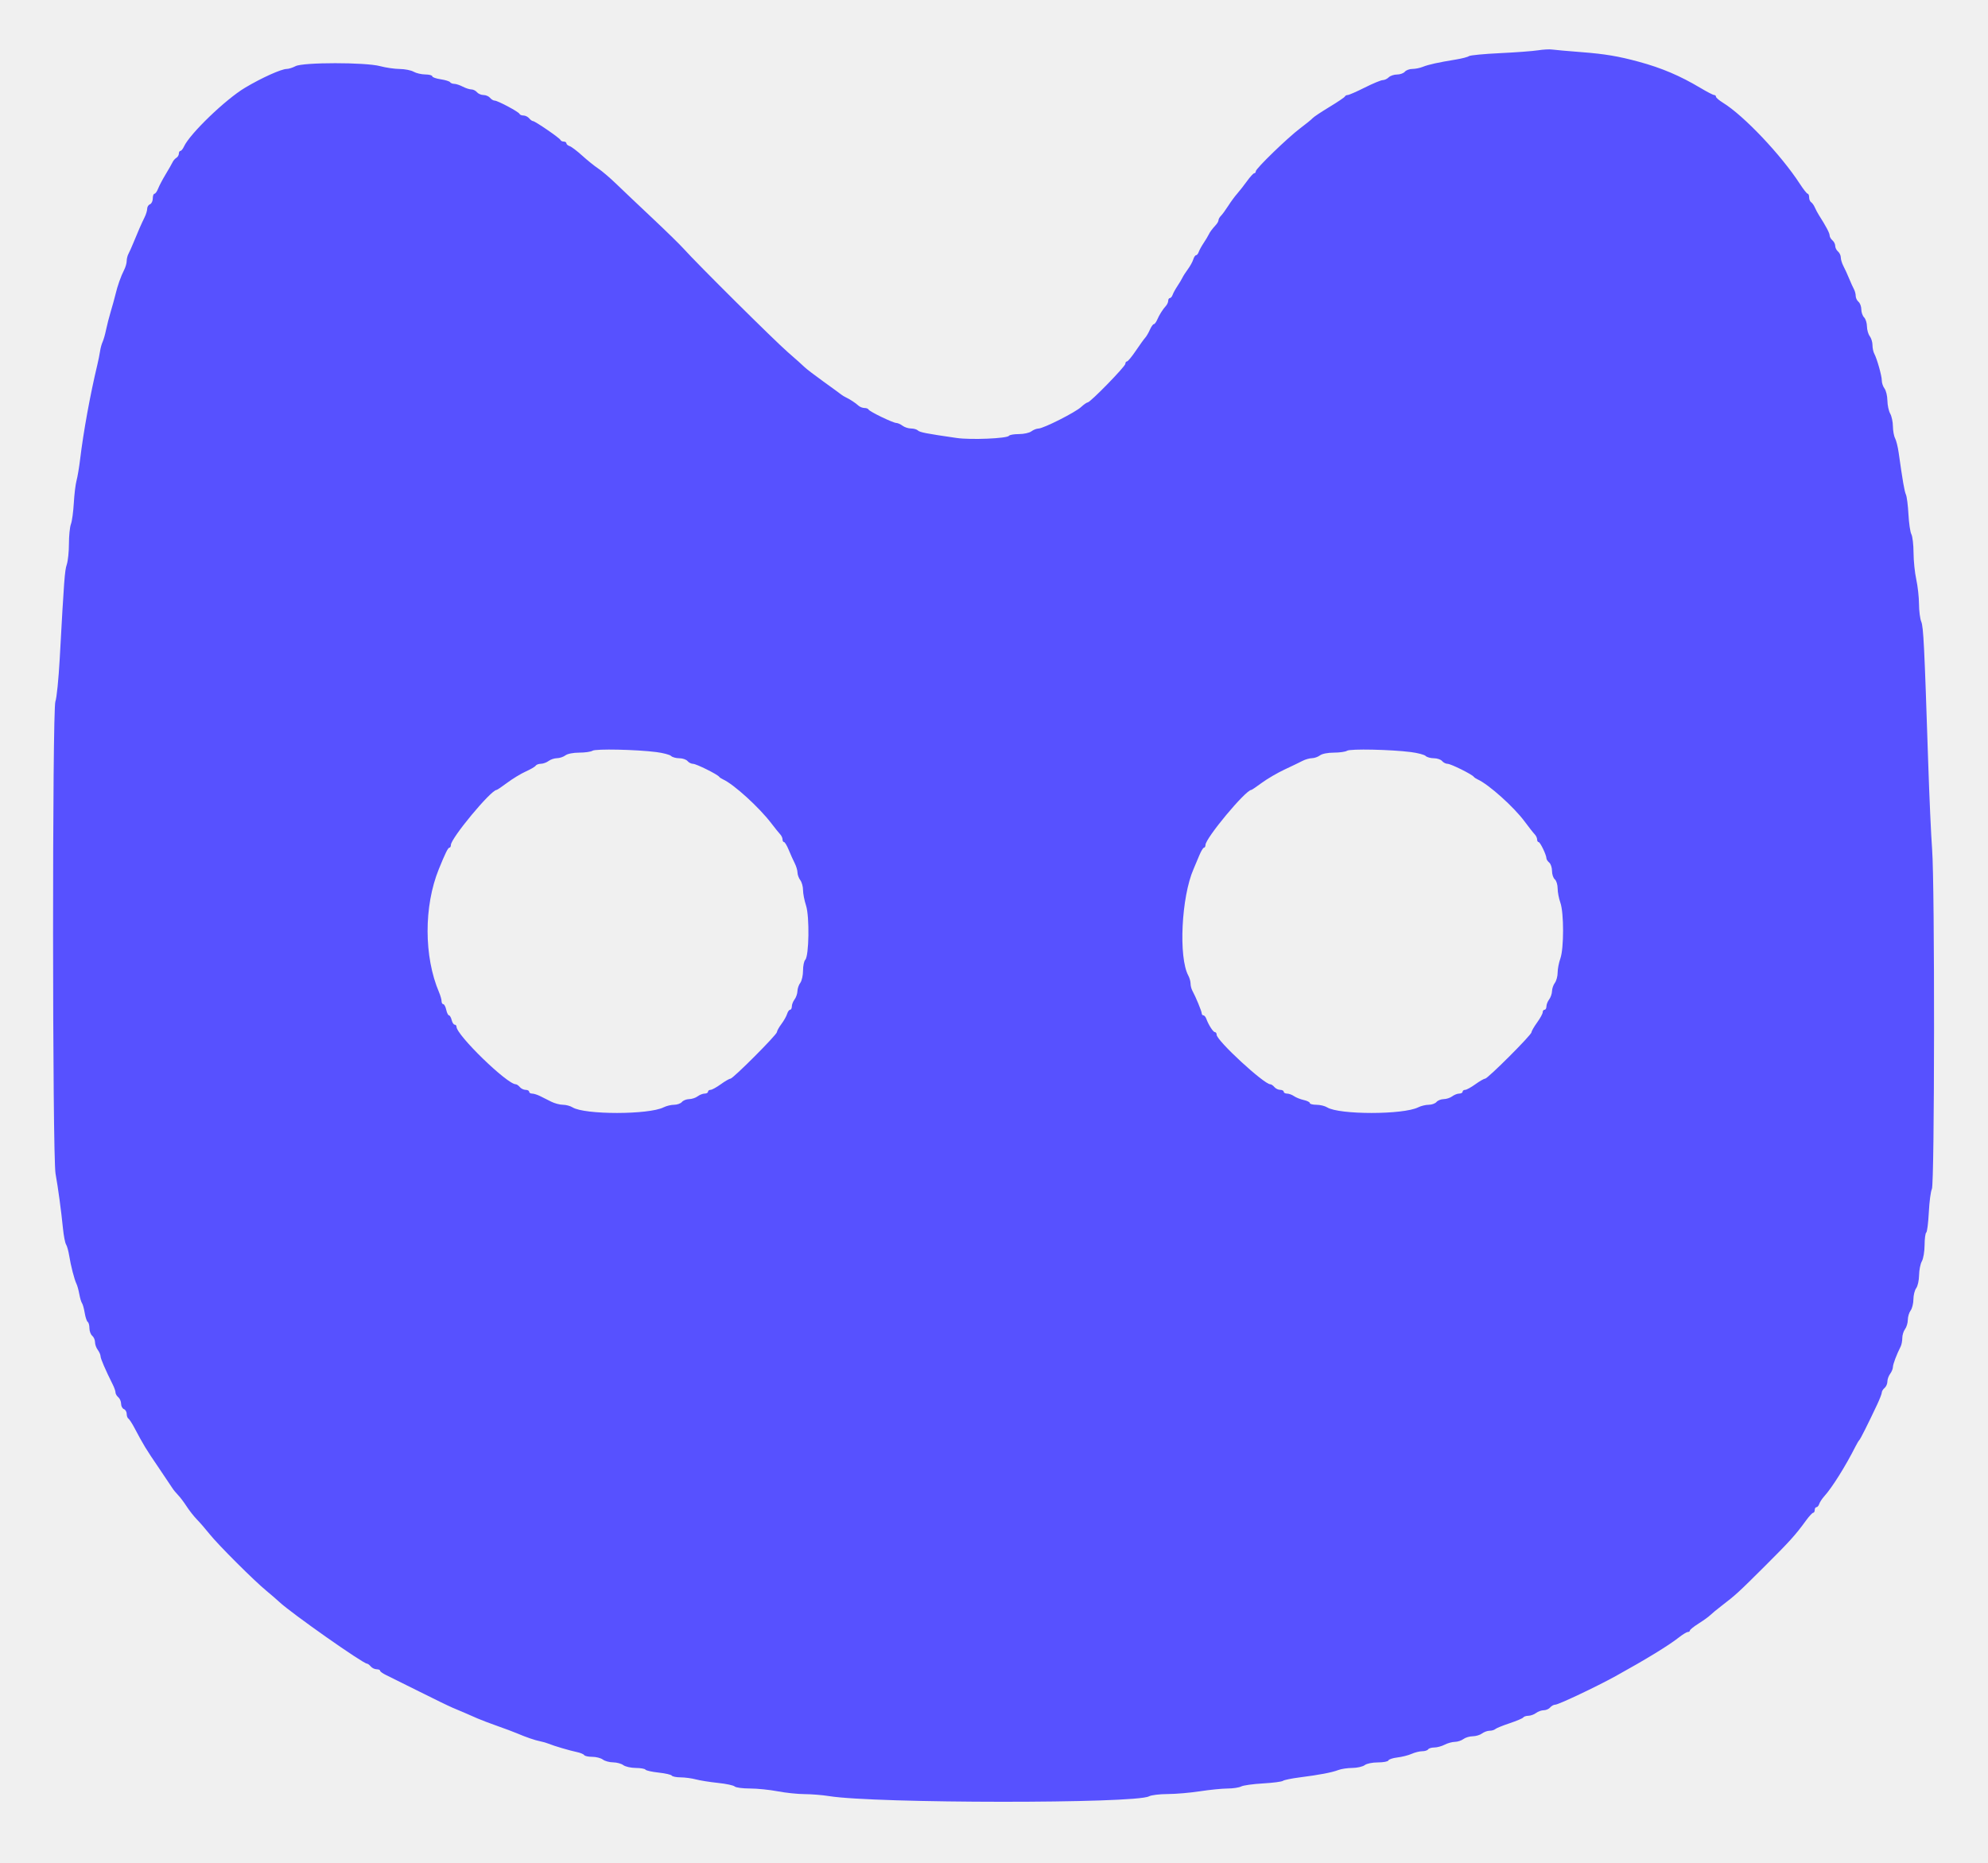
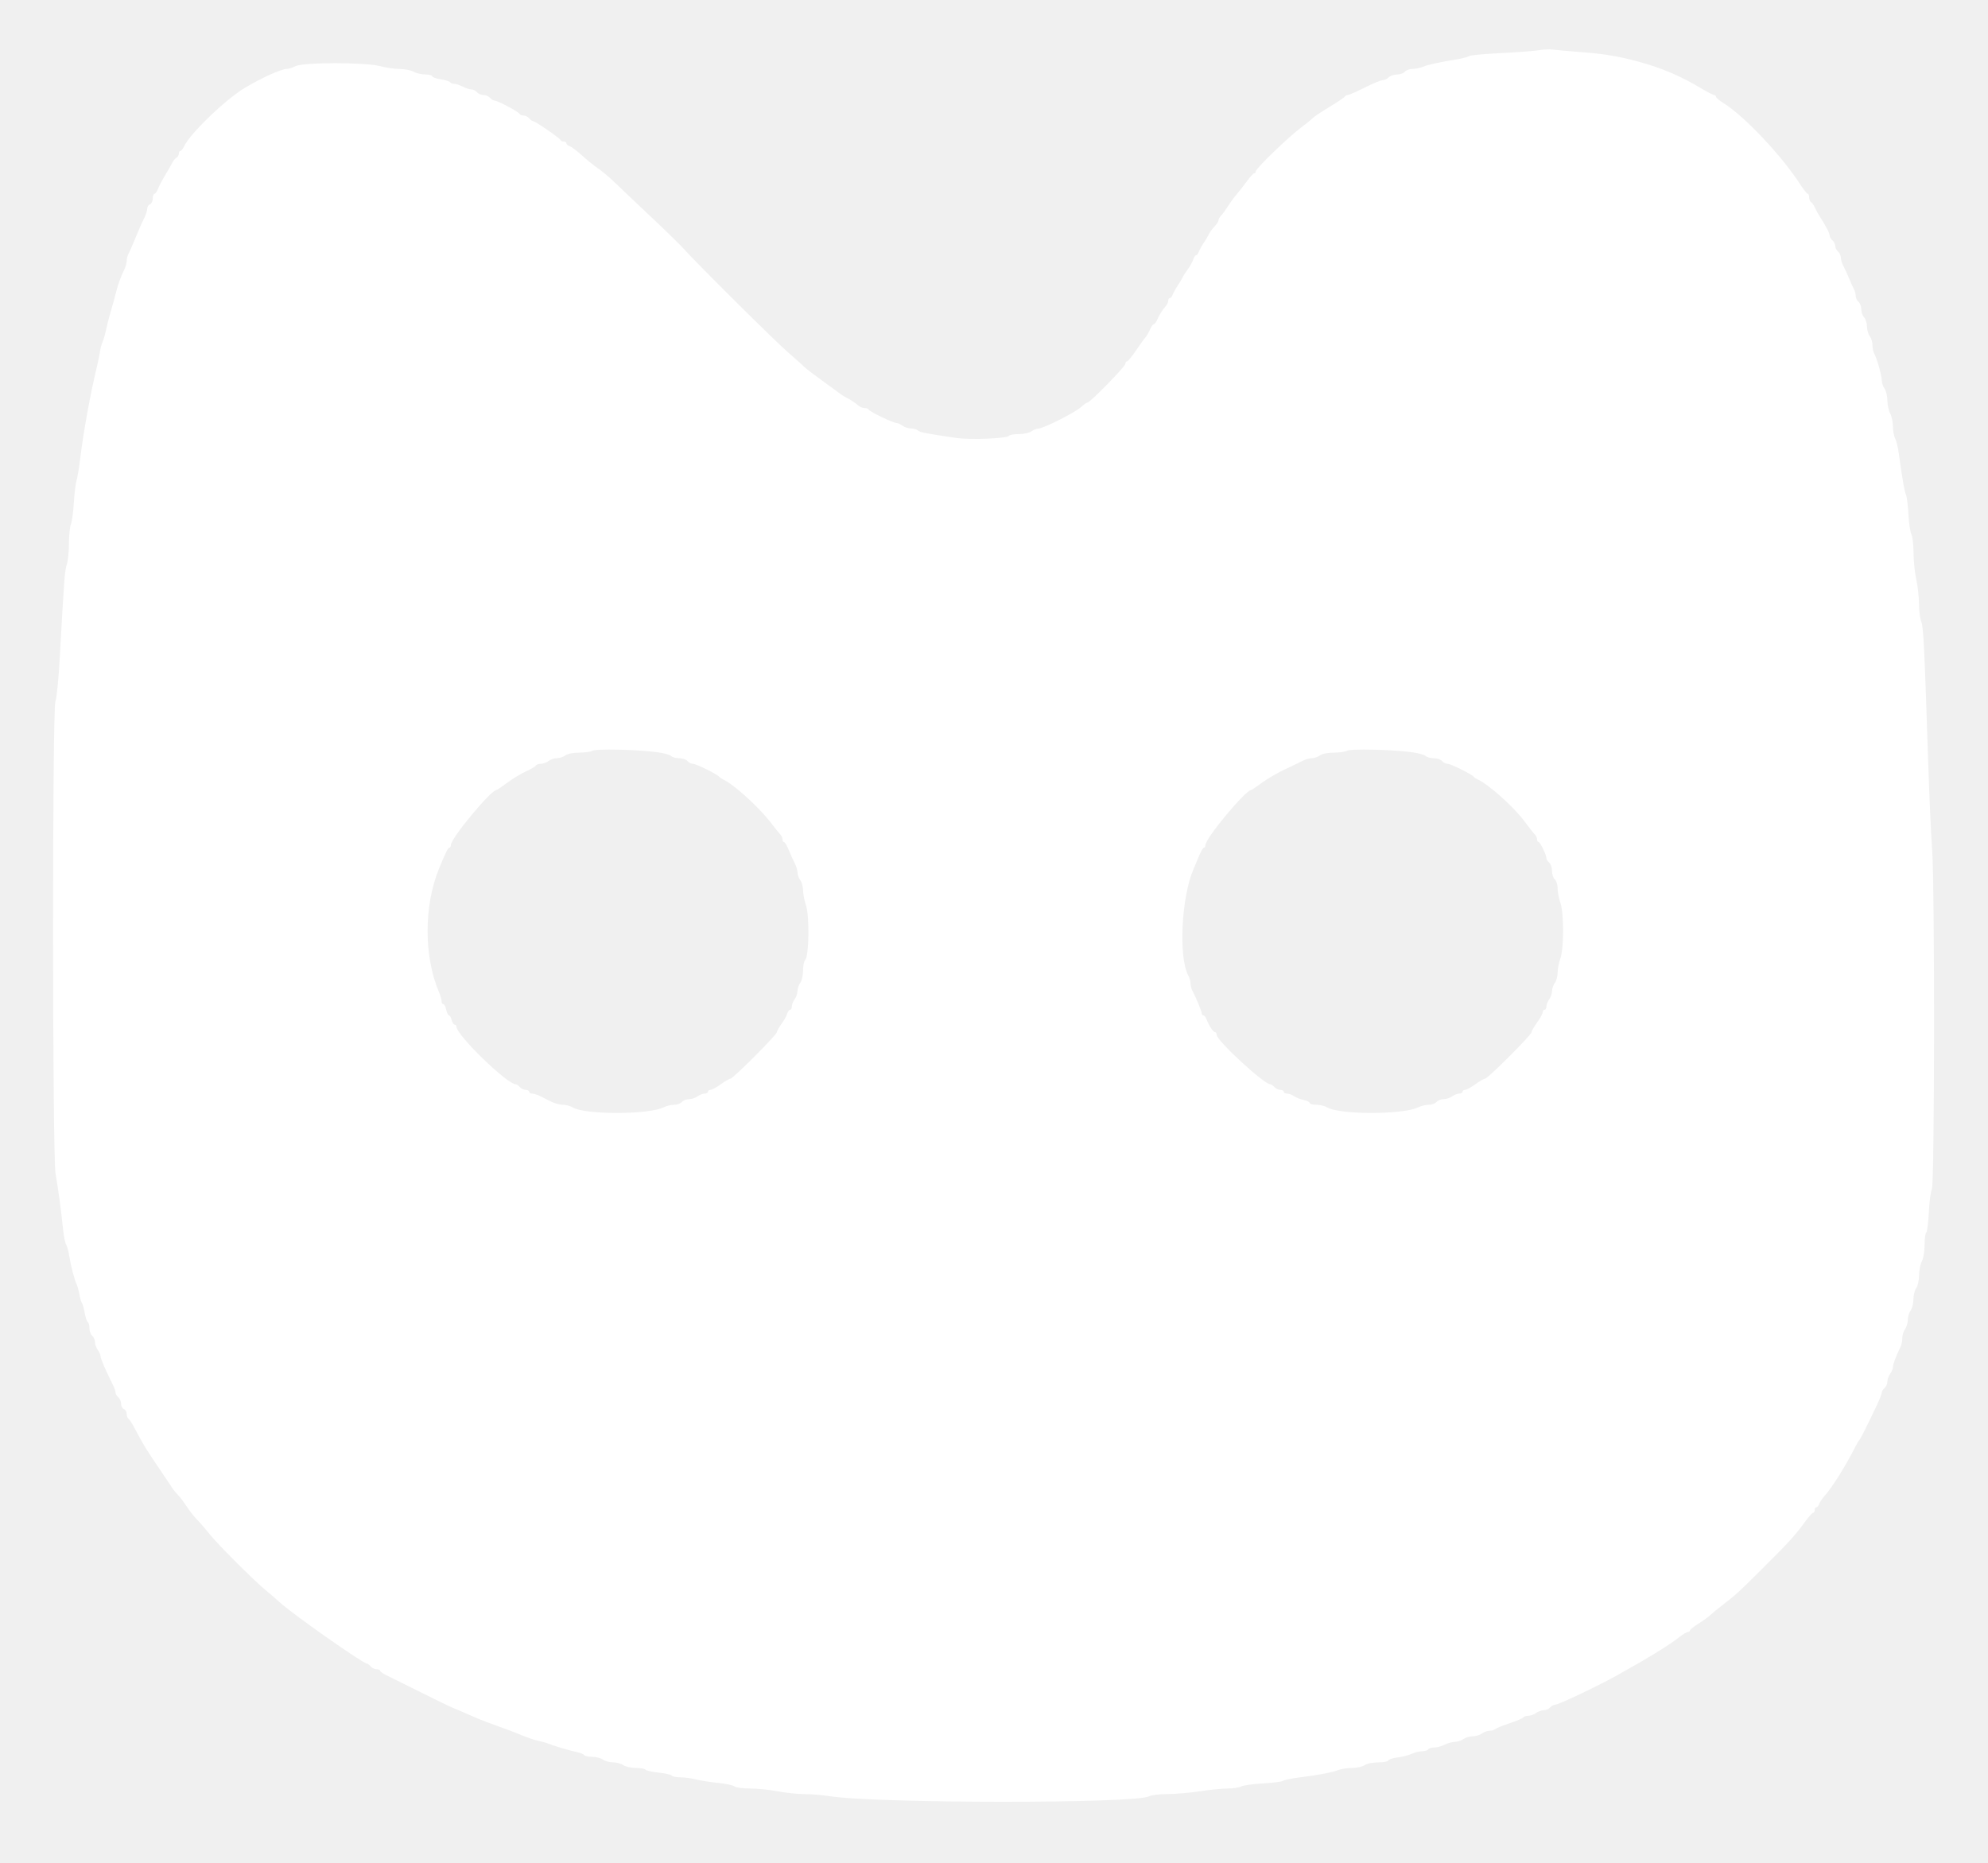
<svg xmlns="http://www.w3.org/2000/svg" id="svg" version="1.1" width="400" height="374.869" viewBox="0, 0, 400,374.869">
  <g id="svgg">
-     <path id="path0" d="M309.466 10.122 C 308.435 10.286,304.977 10.544,301.781 10.696 C 298.585 10.848,295.786 11.117,295.560 11.294 C 295.335 11.471,294.154 11.779,292.936 11.978 C 289.326 12.570,287.412 12.992,286.292 13.444 C 285.712 13.679,284.763 13.871,284.183 13.871 C 283.603 13.871,282.918 14.124,282.662 14.433 C 282.405 14.742,281.697 14.995,281.089 14.995 C 280.481 14.995,279.731 15.248,279.422 15.558 C 279.112 15.867,278.573 16.120,278.223 16.120 C 277.873 16.120,276.243 16.795,274.602 17.619 C 272.960 18.444,271.417 19.119,271.172 19.119 C 270.928 19.119,270.672 19.254,270.603 19.419 C 270.534 19.584,269.133 20.531,267.489 21.524 C 265.845 22.516,264.327 23.529,264.115 23.774 C 263.903 24.020,262.791 24.925,261.643 25.786 C 259.116 27.682,252.671 33.919,252.671 34.470 C 252.671 34.687,252.531 34.864,252.360 34.864 C 252.188 34.864,251.531 35.581,250.898 36.457 C 250.266 37.334,249.374 38.472,248.916 38.988 C 248.458 39.503,247.656 40.596,247.132 41.416 C 246.609 42.236,245.954 43.134,245.677 43.411 C 245.400 43.688,245.173 44.084,245.173 44.290 C 245.173 44.496,244.963 44.900,244.705 45.187 C 243.820 46.174,243.448 46.674,243.182 47.235 C 243.036 47.545,242.578 48.304,242.166 48.922 C 241.753 49.541,241.314 50.342,241.189 50.703 C 241.064 51.064,240.825 51.359,240.656 51.359 C 240.488 51.359,240.235 51.739,240.094 52.202 C 239.953 52.666,239.466 53.552,239.010 54.171 C 238.555 54.789,238.067 55.548,237.925 55.858 C 237.783 56.167,237.330 56.926,236.917 57.545 C 236.505 58.163,236.065 58.964,235.941 59.325 C 235.816 59.686,235.565 59.981,235.383 59.981 C 235.201 59.981,235.052 60.222,235.052 60.517 C 235.052 60.811,234.841 61.282,234.583 61.564 C 233.950 62.254,233.252 63.366,232.811 64.386 C 232.610 64.850,232.314 65.230,232.153 65.230 C 231.992 65.230,231.635 65.739,231.359 66.363 C 231.083 66.986,230.663 67.704,230.424 67.958 C 230.186 68.213,229.337 69.390,228.539 70.574 C 227.741 71.758,226.940 72.727,226.758 72.727 C 226.577 72.727,226.429 72.944,226.429 73.209 C 226.429 73.742,219.373 80.975,218.852 80.975 C 218.672 80.975,218.074 81.392,217.524 81.902 C 216.352 82.989,209.958 86.218,208.944 86.235 C 208.561 86.242,207.920 86.495,207.520 86.797 C 207.117 87.102,205.997 87.348,205.011 87.348 C 204.032 87.348,203.137 87.500,203.021 87.686 C 202.683 88.234,195.355 88.545,192.502 88.133 C 186.385 87.250,185.063 86.994,184.688 86.619 C 184.470 86.401,183.852 86.223,183.314 86.223 C 182.776 86.223,182.009 85.975,181.609 85.673 C 181.208 85.370,180.641 85.117,180.348 85.110 C 179.655 85.095,174.920 82.805,174.758 82.406 C 174.689 82.237,174.322 82.099,173.941 82.099 C 173.561 82.099,173.019 81.888,172.738 81.631 C 172.139 81.082,170.993 80.328,170.197 79.960 C 169.888 79.817,169.466 79.561,169.260 79.390 C 169.053 79.219,167.451 78.049,165.698 76.790 C 163.946 75.531,162.241 74.229,161.909 73.895 C 161.578 73.562,160.060 72.206,158.535 70.882 C 155.834 68.536,140.229 53.041,137.553 50.047 C 136.815 49.222,133.968 46.439,131.226 43.861 C 128.484 41.284,125.220 38.188,123.972 36.982 C 122.725 35.776,121.101 34.393,120.365 33.908 C 119.628 33.423,118.182 32.259,117.151 31.322 C 116.120 30.384,114.981 29.521,114.620 29.404 C 114.260 29.286,113.964 29.033,113.964 28.841 C 113.964 28.648,113.725 28.491,113.433 28.491 C 113.141 28.491,112.846 28.347,112.777 28.170 C 112.623 27.774,107.661 24.367,107.239 24.367 C 107.071 24.367,106.723 24.114,106.467 23.805 C 106.210 23.496,105.697 23.243,105.327 23.243 C 104.957 23.243,104.599 23.095,104.530 22.916 C 104.371 22.500,100.144 20.244,99.525 20.244 C 99.270 20.244,98.851 19.991,98.594 19.681 C 98.338 19.372,97.747 19.119,97.282 19.119 C 96.817 19.119,96.227 18.866,95.970 18.557 C 95.713 18.247,95.206 17.994,94.842 17.994 C 94.479 17.994,93.698 17.742,93.108 17.434 C 92.517 17.126,91.748 16.873,91.400 16.872 C 91.051 16.871,90.674 16.720,90.561 16.538 C 90.448 16.356,89.595 16.092,88.664 15.953 C 87.734 15.813,86.973 15.541,86.973 15.347 C 86.973 15.154,86.340 14.989,85.567 14.982 C 84.794 14.975,83.739 14.728,83.224 14.433 C 82.709 14.138,81.443 13.889,80.412 13.880 C 79.381 13.870,77.610 13.613,76.476 13.308 C 73.529 12.517,60.988 12.519,59.470 13.311 C 58.879 13.619,58.084 13.871,57.702 13.871 C 56.615 13.871,52.645 15.659,49.303 17.654 C 45.384 19.993,38.186 26.925,37.021 29.480 C 36.800 29.967,36.477 30.366,36.303 30.366 C 36.130 30.366,35.989 30.610,35.989 30.909 C 35.989 31.208,35.765 31.588,35.492 31.753 C 35.219 31.918,34.879 32.306,34.737 32.615 C 34.595 32.924,33.969 34.021,33.345 35.052 C 32.721 36.082,32.032 37.390,31.813 37.957 C 31.595 38.524,31.265 38.988,31.079 38.988 C 30.893 38.988,30.740 39.415,30.740 39.937 C 30.740 40.459,30.487 40.983,30.178 41.102 C 29.869 41.220,29.616 41.623,29.616 41.997 C 29.616 42.370,29.377 43.153,29.086 43.737 C 28.491 44.928,27.717 46.695,26.814 48.922 C 26.479 49.747,26.045 50.715,25.849 51.073 C 25.653 51.431,25.492 52.079,25.492 52.514 C 25.492 52.949,25.262 53.753,24.982 54.300 C 24.334 55.563,23.632 57.547,23.236 59.231 C 23.066 59.953,22.648 61.471,22.306 62.605 C 21.965 63.739,21.531 65.426,21.342 66.354 C 21.153 67.282,20.840 68.379,20.647 68.791 C 20.453 69.203,20.222 70.047,20.134 70.665 C 20.045 71.284,19.790 72.549,19.568 73.477 C 18.154 79.373,16.795 86.838,16.122 92.409 C 15.923 94.058,15.596 95.998,15.396 96.720 C 15.196 97.441,14.951 99.468,14.851 101.223 C 14.751 102.978,14.490 104.887,14.270 105.465 C 14.050 106.043,13.871 107.813,13.871 109.399 C 13.871 110.985,13.676 112.872,13.438 113.592 C 13.020 114.860,12.900 116.457,12.018 132.521 C 11.791 136.645,11.399 140.525,11.147 141.143 C 10.503 142.720,10.532 232.580,11.177 236.176 C 11.696 239.066,12.309 243.595,12.674 247.235 C 12.819 248.679,13.098 250.112,13.295 250.420 C 13.493 250.728,13.775 251.741,13.922 252.669 C 14.246 254.704,14.969 257.504,15.389 258.342 C 15.556 258.677,15.812 259.605,15.956 260.404 C 16.100 261.202,16.345 262.024,16.501 262.231 C 16.657 262.437,16.903 263.322,17.047 264.197 C 17.192 265.072,17.464 265.883,17.652 266.000 C 17.840 266.116,17.994 266.687,17.994 267.268 C 17.994 267.849,18.247 268.534,18.557 268.791 C 18.866 269.048,19.119 269.627,19.119 270.077 C 19.119 270.528,19.367 271.224,19.669 271.625 C 19.972 272.025,20.225 272.603,20.232 272.909 C 20.242 273.407,21.199 275.625,22.714 278.662 C 23.005 279.246,23.243 279.942,23.243 280.209 C 23.243 280.477,23.496 280.905,23.805 281.162 C 24.114 281.419,24.367 282.012,24.367 282.480 C 24.367 282.948,24.620 283.428,24.930 283.547 C 25.239 283.666,25.492 284.096,25.492 284.502 C 25.492 284.909,25.643 285.335,25.828 285.449 C 26.013 285.564,26.546 286.375,27.012 287.252 C 28.969 290.934,29.294 291.466,32.054 295.525 C 33.290 297.342,34.470 299.103,34.677 299.437 C 34.883 299.772,35.393 300.394,35.809 300.819 C 36.226 301.245,37.009 302.279,37.549 303.117 C 38.090 303.955,39.018 305.136,39.612 305.741 C 40.206 306.346,41.363 307.682,42.183 308.710 C 43.897 310.858,51.122 318.072,53.586 320.095 C 54.501 320.847,55.682 321.867,56.210 322.361 C 58.609 324.608,73.057 334.770,73.853 334.770 C 74.008 334.770,74.345 335.023,74.602 335.333 C 74.858 335.642,75.385 335.895,75.772 335.895 C 76.159 335.895,76.476 336.029,76.476 336.192 C 76.476 336.355,77.024 336.749,77.694 337.067 C 78.365 337.385,81.359 338.872,84.349 340.372 C 87.338 341.871,90.335 343.329,91.008 343.610 C 92.792 344.356,94.687 345.171,96.069 345.787 C 96.736 346.084,98.547 346.772,100.094 347.317 C 101.640 347.861,103.411 348.524,104.030 348.790 C 105.800 349.552,107.695 350.201,108.716 350.394 C 109.231 350.492,109.991 350.713,110.403 350.885 C 111.434 351.316,114.645 352.262,116.116 352.569 C 116.783 352.708,117.426 352.978,117.544 353.168 C 117.661 353.359,118.390 353.515,119.163 353.515 C 119.936 353.515,120.896 353.762,121.297 354.065 C 121.697 354.368,122.625 354.621,123.359 354.627 C 124.092 354.634,125.020 354.887,125.420 355.190 C 125.821 355.492,126.939 355.745,127.907 355.752 C 128.874 355.758,129.757 355.913,129.870 356.094 C 129.982 356.276,131.171 356.543,132.512 356.686 C 133.853 356.830,135.046 357.103,135.163 357.293 C 135.281 357.483,136.084 357.642,136.948 357.647 C 137.812 357.652,139.194 357.837,140.019 358.058 C 140.843 358.279,142.844 358.597,144.465 358.765 C 146.086 358.933,147.596 359.254,147.820 359.479 C 148.045 359.704,149.418 359.888,150.872 359.888 C 152.325 359.888,154.837 360.141,156.453 360.450 C 158.069 360.759,160.515 361.016,161.889 361.020 C 163.262 361.024,165.483 361.204,166.823 361.420 C 176.101 362.917,228.490 362.952,231.184 361.464 C 231.635 361.216,233.322 361.009,234.933 361.005 C 236.545 361.002,239.466 360.752,241.425 360.450 C 243.383 360.148,245.883 359.898,246.979 359.894 C 248.075 359.891,249.314 359.704,249.732 359.480 C 250.150 359.257,252.121 358.981,254.112 358.868 C 256.103 358.755,257.913 358.521,258.133 358.348 C 258.354 358.174,259.873 357.862,261.507 357.654 C 265.465 357.149,268.001 356.666,269.284 356.171 C 269.864 355.947,271.130 355.758,272.096 355.752 C 273.062 355.745,274.179 355.492,274.580 355.190 C 275.004 354.869,276.124 354.639,277.266 354.639 C 278.344 354.639,279.285 354.460,279.358 354.240 C 279.431 354.021,280.247 353.752,281.170 353.643 C 282.094 353.534,283.381 353.208,284.030 352.918 C 284.680 352.627,285.640 352.390,286.164 352.390 C 286.688 352.390,287.220 352.221,287.348 352.015 C 287.475 351.809,288.033 351.639,288.588 351.638 C 289.143 351.637,290.080 351.383,290.671 351.075 C 291.261 350.767,292.189 350.510,292.733 350.504 C 293.276 350.497,294.048 350.244,294.448 349.941 C 294.849 349.638,295.692 349.385,296.323 349.379 C 296.954 349.372,297.797 349.119,298.197 348.817 C 298.597 348.514,299.281 348.266,299.716 348.266 C 300.150 348.266,300.666 348.116,300.862 347.933 C 301.058 347.750,302.362 347.219,303.760 346.754 C 305.158 346.289,306.392 345.764,306.500 345.587 C 306.609 345.411,307.068 345.262,307.520 345.255 C 307.972 345.249,308.669 344.996,309.069 344.693 C 309.469 344.390,310.165 344.142,310.616 344.142 C 311.067 344.142,311.646 343.889,311.903 343.580 C 312.159 343.271,312.628 343.018,312.945 343.018 C 313.582 343.018,321.275 339.377,325.068 337.280 C 331.233 333.872,335.776 331.093,337.823 329.476 C 338.575 328.883,339.376 328.397,339.604 328.397 C 339.832 328.397,340.019 328.262,340.019 328.097 C 340.019 327.932,340.809 327.300,341.775 326.691 C 342.741 326.083,343.795 325.323,344.118 325.003 C 344.441 324.682,345.463 323.839,346.391 323.128 C 349.241 320.944,349.733 320.495,354.983 315.265 C 360.127 310.140,361.258 308.888,363.357 305.998 C 363.993 305.122,364.653 304.405,364.825 304.405 C 364.996 304.405,365.136 304.152,365.136 303.843 C 365.136 303.533,365.293 303.280,365.486 303.280 C 365.678 303.280,365.929 302.985,366.044 302.624 C 366.158 302.263,366.634 301.546,367.100 301.031 C 368.637 299.332,371.357 294.986,373.320 291.097 C 373.632 290.478,373.984 289.888,374.104 289.784 C 374.319 289.598,375.839 286.574,377.671 282.685 C 378.200 281.564,378.632 280.446,378.632 280.201 C 378.632 279.955,378.885 279.544,379.194 279.288 C 379.503 279.031,379.756 278.452,379.756 278.001 C 379.756 277.551,380.004 276.854,380.307 276.454 C 380.609 276.054,380.862 275.437,380.869 275.083 C 380.880 274.496,381.600 272.587,382.426 270.952 C 382.607 270.594,382.755 269.825,382.755 269.243 C 382.755 268.661,383.003 267.857,383.306 267.457 C 383.609 267.057,383.862 266.213,383.868 265.582 C 383.875 264.952,384.128 264.108,384.430 263.708 C 384.733 263.308,384.986 262.296,384.993 261.459 C 384.999 260.622,385.252 259.610,385.555 259.209 C 385.858 258.809,386.117 257.638,386.131 256.607 C 386.145 255.576,386.397 254.311,386.692 253.796 C 386.992 253.270,387.233 251.838,387.241 250.538 C 387.248 249.261,387.398 248.128,387.574 248.019 C 387.751 247.910,387.984 246.069,388.094 243.929 C 388.203 241.789,388.480 239.686,388.710 239.256 C 389.260 238.228,389.302 178.135,388.758 170.947 C 388.547 168.163,388.190 160.234,387.964 153.327 C 387.200 129.945,387.013 126.155,386.570 125.093 C 386.328 124.512,386.123 122.910,386.116 121.531 C 386.109 120.153,385.862 117.929,385.567 116.589 C 385.272 115.248,385.025 112.833,385.018 111.222 C 385.011 109.610,384.816 107.939,384.585 107.507 C 384.354 107.075,384.088 105.273,383.995 103.502 C 383.902 101.730,383.675 99.944,383.490 99.531 C 383.184 98.847,382.846 96.895,382.023 91.069 C 381.861 89.920,381.538 88.624,381.305 88.188 C 381.072 87.753,380.875 86.669,380.868 85.779 C 380.860 84.889,380.613 83.739,380.319 83.224 C 380.024 82.709,379.772 81.528,379.758 80.600 C 379.744 79.672,379.485 78.585,379.182 78.185 C 378.879 77.785,378.632 77.057,378.632 76.569 C 378.632 75.611,377.673 72.202,377.105 71.139 C 376.914 70.781,376.757 70.012,376.757 69.430 C 376.757 68.848,376.510 68.045,376.207 67.644 C 375.904 67.244,375.651 66.356,375.645 65.671 C 375.638 64.987,375.380 64.173,375.070 63.864 C 374.761 63.555,374.508 62.828,374.508 62.250 C 374.508 61.671,374.255 60.988,373.946 60.731 C 373.636 60.474,373.383 59.945,373.383 59.555 C 373.383 59.165,373.223 58.554,373.027 58.195 C 372.830 57.837,372.394 56.870,372.056 56.045 C 371.718 55.220,371.204 54.098,370.913 53.550 C 370.622 53.003,370.384 52.222,370.384 51.816 C 370.384 51.409,370.131 50.866,369.822 50.609 C 369.513 50.353,369.260 49.846,369.260 49.485 C 369.260 49.123,369.007 48.617,368.697 48.360 C 368.388 48.103,368.135 47.657,368.135 47.369 C 368.135 46.904,367.401 45.514,365.978 43.285 C 365.720 42.880,365.351 42.186,365.158 41.742 C 364.965 41.298,364.628 40.824,364.409 40.689 C 364.190 40.554,364.011 40.116,364.011 39.715 C 364.011 39.315,363.882 38.988,363.724 38.988 C 363.566 38.988,362.863 38.102,362.161 37.020 C 358.372 31.176,350.877 23.267,346.673 20.674 C 345.900 20.198,345.267 19.653,345.267 19.463 C 345.267 19.274,345.101 19.119,344.899 19.119 C 344.696 19.119,343.470 18.486,342.175 17.713 C 338.036 15.244,334.340 13.673,329.709 12.417 C 325.654 11.316,322.912 10.856,318.276 10.497 C 315.492 10.282,312.793 10.042,312.277 9.965 C 311.762 9.887,310.497 9.958,309.466 10.122 M132.041 151.333 C 133.427 151.510,134.768 151.863,135.022 152.116 C 135.275 152.370,136.019 152.577,136.674 152.577 C 137.329 152.577,138.075 152.830,138.332 153.140 C 138.588 153.449,139.091 153.702,139.450 153.702 C 140.095 153.702,144.344 155.810,144.705 156.309 C 144.808 156.452,145.145 156.681,145.455 156.820 C 147.620 157.788,152.748 162.451,155.219 165.698 C 155.925 166.626,156.716 167.608,156.977 167.881 C 157.237 168.153,157.451 168.617,157.451 168.912 C 157.451 169.206,157.587 169.447,157.754 169.447 C 157.920 169.447,158.348 170.164,158.705 171.040 C 159.061 171.917,159.600 173.111,159.901 173.695 C 160.203 174.279,160.455 175.122,160.462 175.569 C 160.468 176.016,160.721 176.710,161.024 177.110 C 161.327 177.510,161.575 178.406,161.575 179.101 C 161.575 179.797,161.849 181.203,162.184 182.227 C 162.902 184.425,162.782 192.382,162.019 193.145 C 161.774 193.390,161.575 194.367,161.575 195.317 C 161.575 196.268,161.327 197.373,161.024 197.773 C 160.721 198.173,160.463 198.922,160.450 199.438 C 160.437 199.953,160.178 200.702,159.876 201.103 C 159.573 201.503,159.325 202.135,159.325 202.508 C 159.325 202.881,159.168 203.187,158.976 203.187 C 158.783 203.187,158.511 203.566,158.370 204.030 C 158.229 204.494,157.711 205.410,157.220 206.067 C 156.728 206.723,156.326 207.447,156.326 207.675 C 156.326 208.204,147.493 217.057,146.966 217.057 C 146.750 217.057,145.874 217.563,145.020 218.182 C 144.166 218.800,143.240 219.306,142.962 219.306 C 142.683 219.306,142.455 219.475,142.455 219.681 C 142.455 219.888,142.150 220.056,141.777 220.056 C 141.404 220.056,140.772 220.304,140.372 220.607 C 139.971 220.909,139.201 221.162,138.659 221.169 C 138.117 221.176,137.464 221.434,137.207 221.743 C 136.950 222.052,136.247 222.306,135.643 222.306 C 135.040 222.306,134.090 222.535,133.533 222.816 C 130.532 224.330,117.617 224.335,115.196 222.824 C 114.739 222.539,113.867 222.306,113.258 222.306 C 112.649 222.306,111.589 222.023,110.902 221.678 C 110.215 221.333,109.205 220.827,108.658 220.553 C 108.111 220.280,107.394 220.056,107.065 220.056 C 106.736 220.056,106.467 219.888,106.467 219.681 C 106.467 219.475,106.150 219.306,105.763 219.306 C 105.376 219.306,104.849 219.053,104.592 218.744 C 104.336 218.435,103.970 218.182,103.781 218.182 C 102.037 218.182,91.846 208.283,91.846 206.589 C 91.846 206.367,91.681 206.186,91.479 206.186 C 91.276 206.186,91.005 205.764,90.876 205.248 C 90.746 204.733,90.503 204.311,90.336 204.311 C 90.168 204.311,89.920 203.805,89.784 203.187 C 89.649 202.568,89.382 202.062,89.192 202.062 C 89.003 202.062,88.847 201.792,88.847 201.462 C 88.847 201.133,88.620 200.331,88.343 199.682 C 85.282 192.509,85.262 182.359,88.295 174.883 C 89.577 171.723,90.144 170.572,90.419 170.572 C 90.585 170.572,90.722 170.329,90.722 170.033 C 90.722 168.667,98.792 158.950,99.927 158.950 C 100.036 158.950,101.004 158.294,102.078 157.491 C 103.152 156.689,104.821 155.677,105.788 155.243 C 106.755 154.809,107.650 154.285,107.778 154.078 C 107.906 153.871,108.380 153.697,108.832 153.690 C 109.284 153.683,109.981 153.430,110.381 153.128 C 110.781 152.825,111.540 152.572,112.068 152.565 C 112.596 152.559,113.355 152.306,113.755 152.003 C 114.189 151.675,115.323 151.450,116.566 151.447 C 117.713 151.444,118.903 151.273,119.213 151.067 C 119.841 150.648,128.021 150.818,132.041 151.333 M283.869 151.333 C 285.254 151.510,286.596 151.863,286.849 152.116 C 287.103 152.370,287.846 152.577,288.501 152.577 C 289.157 152.577,289.903 152.830,290.159 153.140 C 290.416 153.449,290.919 153.702,291.277 153.702 C 291.922 153.702,296.172 155.810,296.532 156.309 C 296.635 156.452,296.973 156.681,297.282 156.820 C 299.514 157.818,304.595 162.367,306.780 165.323 C 307.618 166.457,308.523 167.608,308.791 167.881 C 309.059 168.153,309.278 168.617,309.278 168.912 C 309.278 169.206,309.415 169.447,309.581 169.447 C 309.901 169.447,311.153 172.049,311.153 172.714 C 311.153 172.928,311.406 173.314,311.715 173.571 C 312.024 173.827,312.277 174.587,312.277 175.258 C 312.277 175.929,312.530 176.688,312.840 176.945 C 313.149 177.201,313.405 178.023,313.408 178.771 C 313.411 179.519,313.656 180.806,313.954 181.631 C 314.683 183.655,314.683 190.853,313.954 192.877 C 313.656 193.702,313.411 194.977,313.408 195.711 C 313.405 196.445,313.154 197.373,312.852 197.773 C 312.549 198.173,312.291 198.922,312.277 199.438 C 312.264 199.953,312.006 200.702,311.703 201.103 C 311.400 201.503,311.153 202.135,311.153 202.508 C 311.153 202.881,310.984 203.187,310.778 203.187 C 310.572 203.187,310.403 203.414,310.403 203.693 C 310.403 203.971,309.897 204.897,309.278 205.751 C 308.660 206.605,308.154 207.488,308.154 207.712 C 308.154 208.246,299.343 217.057,298.809 217.057 C 298.584 217.057,297.702 217.563,296.848 218.182 C 295.994 218.800,295.067 219.306,294.789 219.306 C 294.511 219.306,294.283 219.475,294.283 219.681 C 294.283 219.888,293.978 220.056,293.605 220.056 C 293.232 220.056,292.599 220.304,292.199 220.607 C 291.799 220.909,291.028 221.162,290.486 221.169 C 289.945 221.176,289.291 221.434,289.035 221.743 C 288.778 222.052,288.074 222.306,287.471 222.306 C 286.867 222.306,285.918 222.535,285.361 222.816 C 282.359 224.330,269.444 224.335,267.023 222.824 C 266.567 222.539,265.597 222.306,264.868 222.306 C 264.139 222.306,263.543 222.150,263.543 221.960 C 263.543 221.771,262.994 221.496,262.324 221.350 C 261.654 221.204,260.773 220.854,260.366 220.571 C 259.960 220.288,259.327 220.056,258.961 220.056 C 258.594 220.056,258.294 219.888,258.294 219.681 C 258.294 219.475,257.978 219.306,257.590 219.306 C 257.203 219.306,256.677 219.053,256.420 218.744 C 256.163 218.435,255.792 218.182,255.596 218.182 C 254.325 218.182,244.799 209.388,244.799 208.214 C 244.799 207.923,244.639 207.685,244.444 207.685 C 244.094 207.685,243.170 206.243,242.702 204.967 C 242.570 204.606,242.313 204.311,242.131 204.311 C 241.948 204.311,241.799 204.133,241.799 203.916 C 241.799 203.512,240.564 200.522,239.912 199.349 C 239.713 198.991,239.550 198.347,239.550 197.919 C 239.550 197.490,239.349 196.771,239.103 196.320 C 237.105 192.665,237.698 180.484,240.146 174.883 C 240.416 174.264,240.931 173.041,241.290 172.165 C 241.650 171.289,242.080 170.572,242.246 170.572 C 242.413 170.572,242.549 170.329,242.549 170.033 C 242.549 168.672,250.643 158.950,251.776 158.950 C 251.874 158.950,252.832 158.301,253.905 157.508 C 254.979 156.715,257.038 155.514,258.482 154.839 C 259.925 154.164,261.554 153.379,262.101 153.094 C 262.648 152.810,263.492 152.572,263.975 152.565 C 264.459 152.559,265.182 152.306,265.582 152.003 C 266.017 151.675,267.150 151.450,268.394 151.447 C 269.540 151.444,270.731 151.273,271.040 151.067 C 271.669 150.648,279.848 150.818,283.869 151.333 " stroke="none" fill="#5751FF" fill-rule="evenodd" />
+     <path id="path0" d="M309.466 10.122 C 308.435 10.286,304.977 10.544,301.781 10.696 C 298.585 10.848,295.786 11.117,295.560 11.294 C 295.335 11.471,294.154 11.779,292.936 11.978 C 289.326 12.570,287.412 12.992,286.292 13.444 C 285.712 13.679,284.763 13.871,284.183 13.871 C 283.603 13.871,282.918 14.124,282.662 14.433 C 282.405 14.742,281.697 14.995,281.089 14.995 C 280.481 14.995,279.731 15.248,279.422 15.558 C 279.112 15.867,278.573 16.120,278.223 16.120 C 277.873 16.120,276.243 16.795,274.602 17.619 C 272.960 18.444,271.417 19.119,271.172 19.119 C 270.928 19.119,270.672 19.254,270.603 19.419 C 270.534 19.584,269.133 20.531,267.489 21.524 C 265.845 22.516,264.327 23.529,264.115 23.774 C 263.903 24.020,262.791 24.925,261.643 25.786 C 259.116 27.682,252.671 33.919,252.671 34.470 C 252.671 34.687,252.531 34.864,252.360 34.864 C 252.188 34.864,251.531 35.581,250.898 36.457 C 250.266 37.334,249.374 38.472,248.916 38.988 C 248.458 39.503,247.656 40.596,247.132 41.416 C 246.609 42.236,245.954 43.134,245.677 43.411 C 245.400 43.688,245.173 44.084,245.173 44.290 C 245.173 44.496,244.963 44.900,244.705 45.187 C 243.820 46.174,243.448 46.674,243.182 47.235 C 243.036 47.545,242.578 48.304,242.166 48.922 C 241.753 49.541,241.314 50.342,241.189 50.703 C 241.064 51.064,240.825 51.359,240.656 51.359 C 240.488 51.359,240.235 51.739,240.094 52.202 C 239.953 52.666,239.466 53.552,239.010 54.171 C 238.555 54.789,238.067 55.548,237.925 55.858 C 237.783 56.167,237.330 56.926,236.917 57.545 C 236.505 58.163,236.065 58.964,235.941 59.325 C 235.816 59.686,235.565 59.981,235.383 59.981 C 235.201 59.981,235.052 60.222,235.052 60.517 C 235.052 60.811,234.841 61.282,234.583 61.564 C 233.950 62.254,233.252 63.366,232.811 64.386 C 232.610 64.850,232.314 65.230,232.153 65.230 C 231.992 65.230,231.635 65.739,231.359 66.363 C 231.083 66.986,230.663 67.704,230.424 67.958 C 230.186 68.213,229.337 69.390,228.539 70.574 C 227.741 71.758,226.940 72.727,226.758 72.727 C 226.577 72.727,226.429 72.944,226.429 73.209 C 226.429 73.742,219.373 80.975,218.852 80.975 C 218.672 80.975,218.074 81.392,217.524 81.902 C 216.352 82.989,209.958 86.218,208.944 86.235 C 208.561 86.242,207.920 86.495,207.520 86.797 C 207.117 87.102,205.997 87.348,205.011 87.348 C 204.032 87.348,203.137 87.500,203.021 87.686 C 202.683 88.234,195.355 88.545,192.502 88.133 C 186.385 87.250,185.063 86.994,184.688 86.619 C 184.470 86.401,183.852 86.223,183.314 86.223 C 182.776 86.223,182.009 85.975,181.609 85.673 C 181.208 85.370,180.641 85.117,180.348 85.110 C 179.655 85.095,174.920 82.805,174.758 82.406 C 174.689 82.237,174.322 82.099,173.941 82.099 C 173.561 82.099,173.019 81.888,172.738 81.631 C 172.139 81.082,170.993 80.328,170.197 79.960 C 169.888 79.817,169.466 79.561,169.260 79.390 C 169.053 79.219,167.451 78.049,165.698 76.790 C 163.946 75.531,162.241 74.229,161.909 73.895 C 161.578 73.562,160.060 72.206,158.535 70.882 C 155.834 68.536,140.229 53.041,137.553 50.047 C 136.815 49.222,133.968 46.439,131.226 43.861 C 128.484 41.284,125.220 38.188,123.972 36.982 C 122.725 35.776,121.101 34.393,120.365 33.908 C 119.628 33.423,118.182 32.259,117.151 31.322 C 116.120 30.384,114.981 29.521,114.620 29.404 C 114.260 29.286,113.964 29.033,113.964 28.841 C 113.964 28.648,113.725 28.491,113.433 28.491 C 113.141 28.491,112.846 28.347,112.777 28.170 C 112.623 27.774,107.661 24.367,107.239 24.367 C 107.071 24.367,106.723 24.114,106.467 23.805 C 106.210 23.496,105.697 23.243,105.327 23.243 C 104.957 23.243,104.599 23.095,104.530 22.916 C 104.371 22.500,100.144 20.244,99.525 20.244 C 99.270 20.244,98.851 19.991,98.594 19.681 C 98.338 19.372,97.747 19.119,97.282 19.119 C 96.817 19.119,96.227 18.866,95.970 18.557 C 95.713 18.247,95.206 17.994,94.842 17.994 C 94.479 17.994,93.698 17.742,93.108 17.434 C 92.517 17.126,91.748 16.873,91.400 16.872 C 91.051 16.871,90.674 16.720,90.561 16.538 C 90.448 16.356,89.595 16.092,88.664 15.953 C 87.734 15.813,86.973 15.541,86.973 15.347 C 86.973 15.154,86.340 14.989,85.567 14.982 C 84.794 14.975,83.739 14.728,83.224 14.433 C 82.709 14.138,81.443 13.889,80.412 13.880 C 79.381 13.870,77.610 13.613,76.476 13.308 C 73.529 12.517,60.988 12.519,59.470 13.311 C 58.879 13.619,58.084 13.871,57.702 13.871 C 56.615 13.871,52.645 15.659,49.303 17.654 C 45.384 19.993,38.186 26.925,37.021 29.480 C 36.800 29.967,36.477 30.366,36.303 30.366 C 36.130 30.366,35.989 30.610,35.989 30.909 C 35.989 31.208,35.765 31.588,35.492 31.753 C 35.219 31.918,34.879 32.306,34.737 32.615 C 34.595 32.924,33.969 34.021,33.345 35.052 C 32.721 36.082,32.032 37.390,31.813 37.957 C 31.595 38.524,31.265 38.988,31.079 38.988 C 30.893 38.988,30.740 39.415,30.740 39.937 C 30.740 40.459,30.487 40.983,30.178 41.102 C 29.869 41.220,29.616 41.623,29.616 41.997 C 29.616 42.370,29.377 43.153,29.086 43.737 C 28.491 44.928,27.717 46.695,26.814 48.922 C 26.479 49.747,26.045 50.715,25.849 51.073 C 25.653 51.431,25.492 52.079,25.492 52.514 C 25.492 52.949,25.262 53.753,24.982 54.300 C 24.334 55.563,23.632 57.547,23.236 59.231 C 23.066 59.953,22.648 61.471,22.306 62.605 C 21.965 63.739,21.531 65.426,21.342 66.354 C 21.153 67.282,20.840 68.379,20.647 68.791 C 20.453 69.203,20.222 70.047,20.134 70.665 C 20.045 71.284,19.790 72.549,19.568 73.477 C 18.154 79.373,16.795 86.838,16.122 92.409 C 15.923 94.058,15.596 95.998,15.396 96.720 C 15.196 97.441,14.951 99.468,14.851 101.223 C 14.751 102.978,14.490 104.887,14.270 105.465 C 14.050 106.043,13.871 107.813,13.871 109.399 C 13.871 110.985,13.676 112.872,13.438 113.592 C 13.020 114.860,12.900 116.457,12.018 132.521 C 11.791 136.645,11.399 140.525,11.147 141.143 C 10.503 142.720,10.532 232.580,11.177 236.176 C 11.696 239.066,12.309 243.595,12.674 247.235 C 12.819 248.679,13.098 250.112,13.295 250.420 C 13.493 250.728,13.775 251.741,13.922 252.669 C 14.246 254.704,14.969 257.504,15.389 258.342 C 15.556 258.677,15.812 259.605,15.956 260.404 C 16.100 261.202,16.345 262.024,16.501 262.231 C 16.657 262.437,16.903 263.322,17.047 264.197 C 17.192 265.072,17.464 265.883,17.652 266.000 C 17.840 266.116,17.994 266.687,17.994 267.268 C 17.994 267.849,18.247 268.534,18.557 268.791 C 18.866 269.048,19.119 269.627,19.119 270.077 C 19.119 270.528,19.367 271.224,19.669 271.625 C 19.972 272.025,20.225 272.603,20.232 272.909 C 20.242 273.407,21.199 275.625,22.714 278.662 C 23.005 279.246,23.243 279.942,23.243 280.209 C 23.243 280.477,23.496 280.905,23.805 281.162 C 24.114 281.419,24.367 282.012,24.367 282.480 C 24.367 282.948,24.620 283.428,24.930 283.547 C 25.239 283.666,25.492 284.096,25.492 284.502 C 25.492 284.909,25.643 285.335,25.828 285.449 C 26.013 285.564,26.546 286.375,27.012 287.252 C 28.969 290.934,29.294 291.466,32.054 295.525 C 33.290 297.342,34.470 299.103,34.677 299.437 C 34.883 299.772,35.393 300.394,35.809 300.819 C 36.226 301.245,37.009 302.279,37.549 303.117 C 38.090 303.955,39.018 305.136,39.612 305.741 C 40.206 306.346,41.363 307.682,42.183 308.710 C 43.897 310.858,51.122 318.072,53.586 320.095 C 54.501 320.847,55.682 321.867,56.210 322.361 C 58.609 324.608,73.057 334.770,73.853 334.770 C 74.008 334.770,74.345 335.023,74.602 335.333 C 74.858 335.642,75.385 335.895,75.772 335.895 C 76.159 335.895,76.476 336.029,76.476 336.192 C 76.476 336.355,77.024 336.749,77.694 337.067 C 78.365 337.385,81.359 338.872,84.349 340.372 C 87.338 341.871,90.335 343.329,91.008 343.610 C 92.792 344.356,94.687 345.171,96.069 345.787 C 96.736 346.084,98.547 346.772,100.094 347.317 C 101.640 347.861,103.411 348.524,104.030 348.790 C 105.800 349.552,107.695 350.201,108.716 350.394 C 109.231 350.492,109.991 350.713,110.403 350.885 C 111.434 351.316,114.645 352.262,116.116 352.569 C 116.783 352.708,117.426 352.978,117.544 353.168 C 117.661 353.359,118.390 353.515,119.163 353.515 C 119.936 353.515,120.896 353.762,121.297 354.065 C 121.697 354.368,122.625 354.621,123.359 354.627 C 124.092 354.634,125.020 354.887,125.420 355.190 C 125.821 355.492,126.939 355.745,127.907 355.752 C 128.874 355.758,129.757 355.913,129.870 356.094 C 129.982 356.276,131.171 356.543,132.512 356.686 C 133.853 356.830,135.046 357.103,135.163 357.293 C 135.281 357.483,136.084 357.642,136.948 357.647 C 137.812 357.652,139.194 357.837,140.019 358.058 C 140.843 358.279,142.844 358.597,144.465 358.765 C 146.086 358.933,147.596 359.254,147.820 359.479 C 148.045 359.704,149.418 359.888,150.872 359.888 C 152.325 359.888,154.837 360.141,156.453 360.450 C 158.069 360.759,160.515 361.016,161.889 361.020 C 163.262 361.024,165.483 361.204,166.823 361.420 C 176.101 362.917,228.490 362.952,231.184 361.464 C 231.635 361.216,233.322 361.009,234.933 361.005 C 236.545 361.002,239.466 360.752,241.425 360.450 C 243.383 360.148,245.883 359.898,246.979 359.894 C 248.075 359.891,249.314 359.704,249.732 359.480 C 250.150 359.257,252.121 358.981,254.112 358.868 C 256.103 358.755,257.913 358.521,258.133 358.348 C 258.354 358.174,259.873 357.862,261.507 357.654 C 265.465 357.149,268.001 356.666,269.284 356.171 C 269.864 355.947,271.130 355.758,272.096 355.752 C 273.062 355.745,274.179 355.492,274.580 355.190 C 275.004 354.869,276.124 354.639,277.266 354.639 C 278.344 354.639,279.285 354.460,279.358 354.240 C 279.431 354.021,280.247 353.752,281.170 353.643 C 282.094 353.534,283.381 353.208,284.030 352.918 C 284.680 352.627,285.640 352.390,286.164 352.390 C 286.688 352.390,287.220 352.221,287.348 352.015 C 287.475 351.809,288.033 351.639,288.588 351.638 C 289.143 351.637,290.080 351.383,290.671 351.075 C 291.261 350.767,292.189 350.510,292.733 350.504 C 293.276 350.497,294.048 350.244,294.448 349.941 C 294.849 349.638,295.692 349.385,296.323 349.379 C 296.954 349.372,297.797 349.119,298.197 348.817 C 298.597 348.514,299.281 348.266,299.716 348.266 C 300.150 348.266,300.666 348.116,300.862 347.933 C 301.058 347.750,302.362 347.219,303.760 346.754 C 305.158 346.289,306.392 345.764,306.500 345.587 C 306.609 345.411,307.068 345.262,307.520 345.255 C 307.972 345.249,308.669 344.996,309.069 344.693 C 309.469 344.390,310.165 344.142,310.616 344.142 C 311.067 344.142,311.646 343.889,311.903 343.580 C 312.159 343.271,312.628 343.018,312.945 343.018 C 313.582 343.018,321.275 339.377,325.068 337.280 C 331.233 333.872,335.776 331.093,337.823 329.476 C 338.575 328.883,339.376 328.397,339.604 328.397 C 339.832 328.397,340.019 328.262,340.019 328.097 C 340.019 327.932,340.809 327.300,341.775 326.691 C 342.741 326.083,343.795 325.323,344.118 325.003 C 344.441 324.682,345.463 323.839,346.391 323.128 C 349.241 320.944,349.733 320.495,354.983 315.265 C 360.127 310.140,361.258 308.888,363.357 305.998 C 363.993 305.122,364.653 304.405,364.825 304.405 C 364.996 304.405,365.136 304.152,365.136 303.843 C 365.136 303.533,365.293 303.280,365.486 303.280 C 365.678 303.280,365.929 302.985,366.044 302.624 C 366.158 302.263,366.634 301.546,367.100 301.031 C 368.637 299.332,371.357 294.986,373.320 291.097 C 373.632 290.478,373.984 289.888,374.104 289.784 C 374.319 289.598,375.839 286.574,377.671 282.685 C 378.200 281.564,378.632 280.446,378.632 280.201 C 378.632 279.955,378.885 279.544,379.194 279.288 C 379.503 279.031,379.756 278.452,379.756 278.001 C 379.756 277.551,380.004 276.854,380.307 276.454 C 380.609 276.054,380.862 275.437,380.869 275.083 C 380.880 274.496,381.600 272.587,382.426 270.952 C 382.607 270.594,382.755 269.825,382.755 269.243 C 382.755 268.661,383.003 267.857,383.306 267.457 C 383.609 267.057,383.862 266.213,383.868 265.582 C 383.875 264.952,384.128 264.108,384.430 263.708 C 384.733 263.308,384.986 262.296,384.993 261.459 C 384.999 260.622,385.252 259.610,385.555 259.209 C 385.858 258.809,386.117 257.638,386.131 256.607 C 386.145 255.576,386.397 254.311,386.692 253.796 C 386.992 253.270,387.233 251.838,387.241 250.538 C 387.248 249.261,387.398 248.128,387.574 248.019 C 387.751 247.910,387.984 246.069,388.094 243.929 C 388.203 241.789,388.480 239.686,388.710 239.256 C 389.260 238.228,389.302 178.135,388.758 170.947 C 388.547 168.163,388.190 160.234,387.964 153.327 C 387.200 129.945,387.013 126.155,386.570 125.093 C 386.328 124.512,386.123 122.910,386.116 121.531 C 386.109 120.153,385.862 117.929,385.567 116.589 C 385.272 115.248,385.025 112.833,385.018 111.222 C 385.011 109.610,384.816 107.939,384.585 107.507 C 384.354 107.075,384.088 105.273,383.995 103.502 C 383.902 101.730,383.675 99.944,383.490 99.531 C 383.184 98.847,382.846 96.895,382.023 91.069 C 381.861 89.920,381.538 88.624,381.305 88.188 C 381.072 87.753,380.875 86.669,380.868 85.779 C 380.860 84.889,380.613 83.739,380.319 83.224 C 380.024 82.709,379.772 81.528,379.758 80.600 C 379.744 79.672,379.485 78.585,379.182 78.185 C 378.879 77.785,378.632 77.057,378.632 76.569 C 378.632 75.611,377.673 72.202,377.105 71.139 C 376.914 70.781,376.757 70.012,376.757 69.430 C 376.757 68.848,376.510 68.045,376.207 67.644 C 375.904 67.244,375.651 66.356,375.645 65.671 C 375.638 64.987,375.380 64.173,375.070 63.864 C 374.761 63.555,374.508 62.828,374.508 62.250 C 374.508 61.671,374.255 60.988,373.946 60.731 C 373.636 60.474,373.383 59.945,373.383 59.555 C 373.383 59.165,373.223 58.554,373.027 58.195 C 372.830 57.837,372.394 56.870,372.056 56.045 C 371.718 55.220,371.204 54.098,370.913 53.550 C 370.622 53.003,370.384 52.222,370.384 51.816 C 370.384 51.409,370.131 50.866,369.822 50.609 C 369.513 50.353,369.260 49.846,369.260 49.485 C 369.260 49.123,369.007 48.617,368.697 48.360 C 368.388 48.103,368.135 47.657,368.135 47.369 C 368.135 46.904,367.401 45.514,365.978 43.285 C 365.720 42.880,365.351 42.186,365.158 41.742 C 364.965 41.298,364.628 40.824,364.409 40.689 C 364.190 40.554,364.011 40.116,364.011 39.715 C 364.011 39.315,363.882 38.988,363.724 38.988 C 363.566 38.988,362.863 38.102,362.161 37.020 C 358.372 31.176,350.877 23.267,346.673 20.674 C 345.900 20.198,345.267 19.653,345.267 19.463 C 345.267 19.274,345.101 19.119,344.899 19.119 C 344.696 19.119,343.470 18.486,342.175 17.713 C 338.036 15.244,334.340 13.673,329.709 12.417 C 325.654 11.316,322.912 10.856,318.276 10.497 C 315.492 10.282,312.793 10.042,312.277 9.965 C 311.762 9.887,310.497 9.958,309.466 10.122 M132.041 151.333 C 133.427 151.510,134.768 151.863,135.022 152.116 C 135.275 152.370,136.019 152.577,136.674 152.577 C 137.329 152.577,138.075 152.830,138.332 153.140 C 138.588 153.449,139.091 153.702,139.450 153.702 C 140.095 153.702,144.344 155.810,144.705 156.309 C 144.808 156.452,145.145 156.681,145.455 156.820 C 147.620 157.788,152.748 162.451,155.219 165.698 C 155.925 166.626,156.716 167.608,156.977 167.881 C 157.237 168.153,157.451 168.617,157.451 168.912 C 157.451 169.206,157.587 169.447,157.754 169.447 C 157.920 169.447,158.348 170.164,158.705 171.040 C 159.061 171.917,159.600 173.111,159.901 173.695 C 160.203 174.279,160.455 175.122,160.462 175.569 C 160.468 176.016,160.721 176.710,161.024 177.110 C 161.327 177.510,161.575 178.406,161.575 179.101 C 161.575 179.797,161.849 181.203,162.184 182.227 C 162.902 184.425,162.782 192.382,162.019 193.145 C 161.774 193.390,161.575 194.367,161.575 195.317 C 161.575 196.268,161.327 197.373,161.024 197.773 C 160.721 198.173,160.463 198.922,160.450 199.438 C 160.437 199.953,160.178 200.702,159.876 201.103 C 159.573 201.503,159.325 202.135,159.325 202.508 C 159.325 202.881,159.168 203.187,158.976 203.187 C 158.783 203.187,158.511 203.566,158.370 204.030 C 158.229 204.494,157.711 205.410,157.220 206.067 C 156.728 206.723,156.326 207.447,156.326 207.675 C 156.326 208.204,147.493 217.057,146.966 217.057 C 146.750 217.057,145.874 217.563,145.020 218.182 C 144.166 218.800,143.240 219.306,142.962 219.306 C 142.683 219.306,142.455 219.475,142.455 219.681 C 142.455 219.888,142.150 220.056,141.777 220.056 C 141.404 220.056,140.772 220.304,140.372 220.607 C 139.971 220.909,139.201 221.162,138.659 221.169 C 138.117 221.176,137.464 221.434,137.207 221.743 C 136.950 222.052,136.247 222.306,135.643 222.306 C 135.040 222.306,134.090 222.535,133.533 222.816 C 130.532 224.330,117.617 224.335,115.196 222.824 C 114.739 222.539,113.867 222.306,113.258 222.306 C 112.649 222.306,111.589 222.023,110.902 221.678 C 110.215 221.333,109.205 220.827,108.658 220.553 C 108.111 220.280,107.394 220.056,107.065 220.056 C 106.736 220.056,106.467 219.888,106.467 219.681 C 106.467 219.475,106.150 219.306,105.763 219.306 C 105.376 219.306,104.849 219.053,104.592 218.744 C 104.336 218.435,103.970 218.182,103.781 218.182 C 102.037 218.182,91.846 208.283,91.846 206.589 C 91.846 206.367,91.681 206.186,91.479 206.186 C 91.276 206.186,91.005 205.764,90.876 205.248 C 90.746 204.733,90.503 204.311,90.336 204.311 C 90.168 204.311,89.920 203.805,89.784 203.187 C 89.649 202.568,89.382 202.062,89.192 202.062 C 89.003 202.062,88.847 201.792,88.847 201.462 C 88.847 201.133,88.620 200.331,88.343 199.682 C 85.282 192.509,85.262 182.359,88.295 174.883 C 89.577 171.723,90.144 170.572,90.419 170.572 C 90.585 170.572,90.722 170.329,90.722 170.033 C 90.722 168.667,98.792 158.950,99.927 158.950 C 100.036 158.950,101.004 158.294,102.078 157.491 C 103.152 156.689,104.821 155.677,105.788 155.243 C 106.755 154.809,107.650 154.285,107.778 154.078 C 107.906 153.871,108.380 153.697,108.832 153.690 C 109.284 153.683,109.981 153.430,110.381 153.128 C 110.781 152.825,111.540 152.572,112.068 152.565 C 112.596 152.559,113.355 152.306,113.755 152.003 C 114.189 151.675,115.323 151.450,116.566 151.447 C 117.713 151.444,118.903 151.273,119.213 151.067 C 119.841 150.648,128.021 150.818,132.041 151.333 M283.869 151.333 C 285.254 151.510,286.596 151.863,286.849 152.116 C 287.103 152.370,287.846 152.577,288.501 152.577 C 289.157 152.577,289.903 152.830,290.159 153.140 C 290.416 153.449,290.919 153.702,291.277 153.702 C 291.922 153.702,296.172 155.810,296.532 156.309 C 296.635 156.452,296.973 156.681,297.282 156.820 C 299.514 157.818,304.595 162.367,306.780 165.323 C 307.618 166.457,308.523 167.608,308.791 167.881 C 309.059 168.153,309.278 168.617,309.278 168.912 C 309.278 169.206,309.415 169.447,309.581 169.447 C 309.901 169.447,311.153 172.049,311.153 172.714 C 311.153 172.928,311.406 173.314,311.715 173.571 C 312.024 173.827,312.277 174.587,312.277 175.258 C 312.277 175.929,312.530 176.688,312.840 176.945 C 313.149 177.201,313.405 178.023,313.408 178.771 C 313.411 179.519,313.656 180.806,313.954 181.631 C 314.683 183.655,314.683 190.853,313.954 192.877 C 313.656 193.702,313.411 194.977,313.408 195.711 C 313.405 196.445,313.154 197.373,312.852 197.773 C 312.549 198.173,312.291 198.922,312.277 199.438 C 312.264 199.953,312.006 200.702,311.703 201.103 C 311.400 201.503,311.153 202.135,311.153 202.508 C 311.153 202.881,310.984 203.187,310.778 203.187 C 310.572 203.187,310.403 203.414,310.403 203.693 C 310.403 203.971,309.897 204.897,309.278 205.751 C 308.660 206.605,308.154 207.488,308.154 207.712 C 308.154 208.246,299.343 217.057,298.809 217.057 C 298.584 217.057,297.702 217.563,296.848 218.182 C 295.994 218.800,295.067 219.306,294.789 219.306 C 294.511 219.306,294.283 219.475,294.283 219.681 C 294.283 219.888,293.978 220.056,293.605 220.056 C 293.232 220.056,292.599 220.304,292.199 220.607 C 291.799 220.909,291.028 221.162,290.486 221.169 C 289.945 221.176,289.291 221.434,289.035 221.743 C 288.778 222.052,288.074 222.306,287.471 222.306 C 286.867 222.306,285.918 222.535,285.361 222.816 C 282.359 224.330,269.444 224.335,267.023 222.824 C 266.567 222.539,265.597 222.306,264.868 222.306 C 264.139 222.306,263.543 222.150,263.543 221.960 C 263.543 221.771,262.994 221.496,262.324 221.350 C 261.654 221.204,260.773 220.854,260.366 220.571 C 259.960 220.288,259.327 220.056,258.961 220.056 C 258.594 220.056,258.294 219.888,258.294 219.681 C 258.294 219.475,257.978 219.306,257.590 219.306 C 257.203 219.306,256.677 219.053,256.420 218.744 C 256.163 218.435,255.792 218.182,255.596 218.182 C 254.325 218.182,244.799 209.388,244.799 208.214 C 244.799 207.923,244.639 207.685,244.444 207.685 C 244.094 207.685,243.170 206.243,242.702 204.967 C 242.570 204.606,242.313 204.311,242.131 204.311 C 241.948 204.311,241.799 204.133,241.799 203.916 C 241.799 203.512,240.564 200.522,239.912 199.349 C 239.713 198.991,239.550 198.347,239.550 197.919 C 239.550 197.490,239.349 196.771,239.103 196.320 C 237.105 192.665,237.698 180.484,240.146 174.883 C 240.416 174.264,240.931 173.041,241.290 172.165 C 241.650 171.289,242.080 170.572,242.246 170.572 C 242.413 170.572,242.549 170.329,242.549 170.033 C 242.549 168.672,250.643 158.950,251.776 158.950 C 251.874 158.950,252.832 158.301,253.905 157.508 C 254.979 156.715,257.038 155.514,258.482 154.839 C 259.925 154.164,261.554 153.379,262.101 153.094 C 262.648 152.810,263.492 152.572,263.975 152.565 C 264.459 152.559,265.182 152.306,265.582 152.003 C 266.017 151.675,267.150 151.450,268.394 151.447 C 269.540 151.444,270.731 151.273,271.040 151.067 C 271.669 150.648,279.848 150.818,283.869 151.333 " stroke="none" fill="#fff" fill-rule="evenodd" />
  </g>
</svg>
